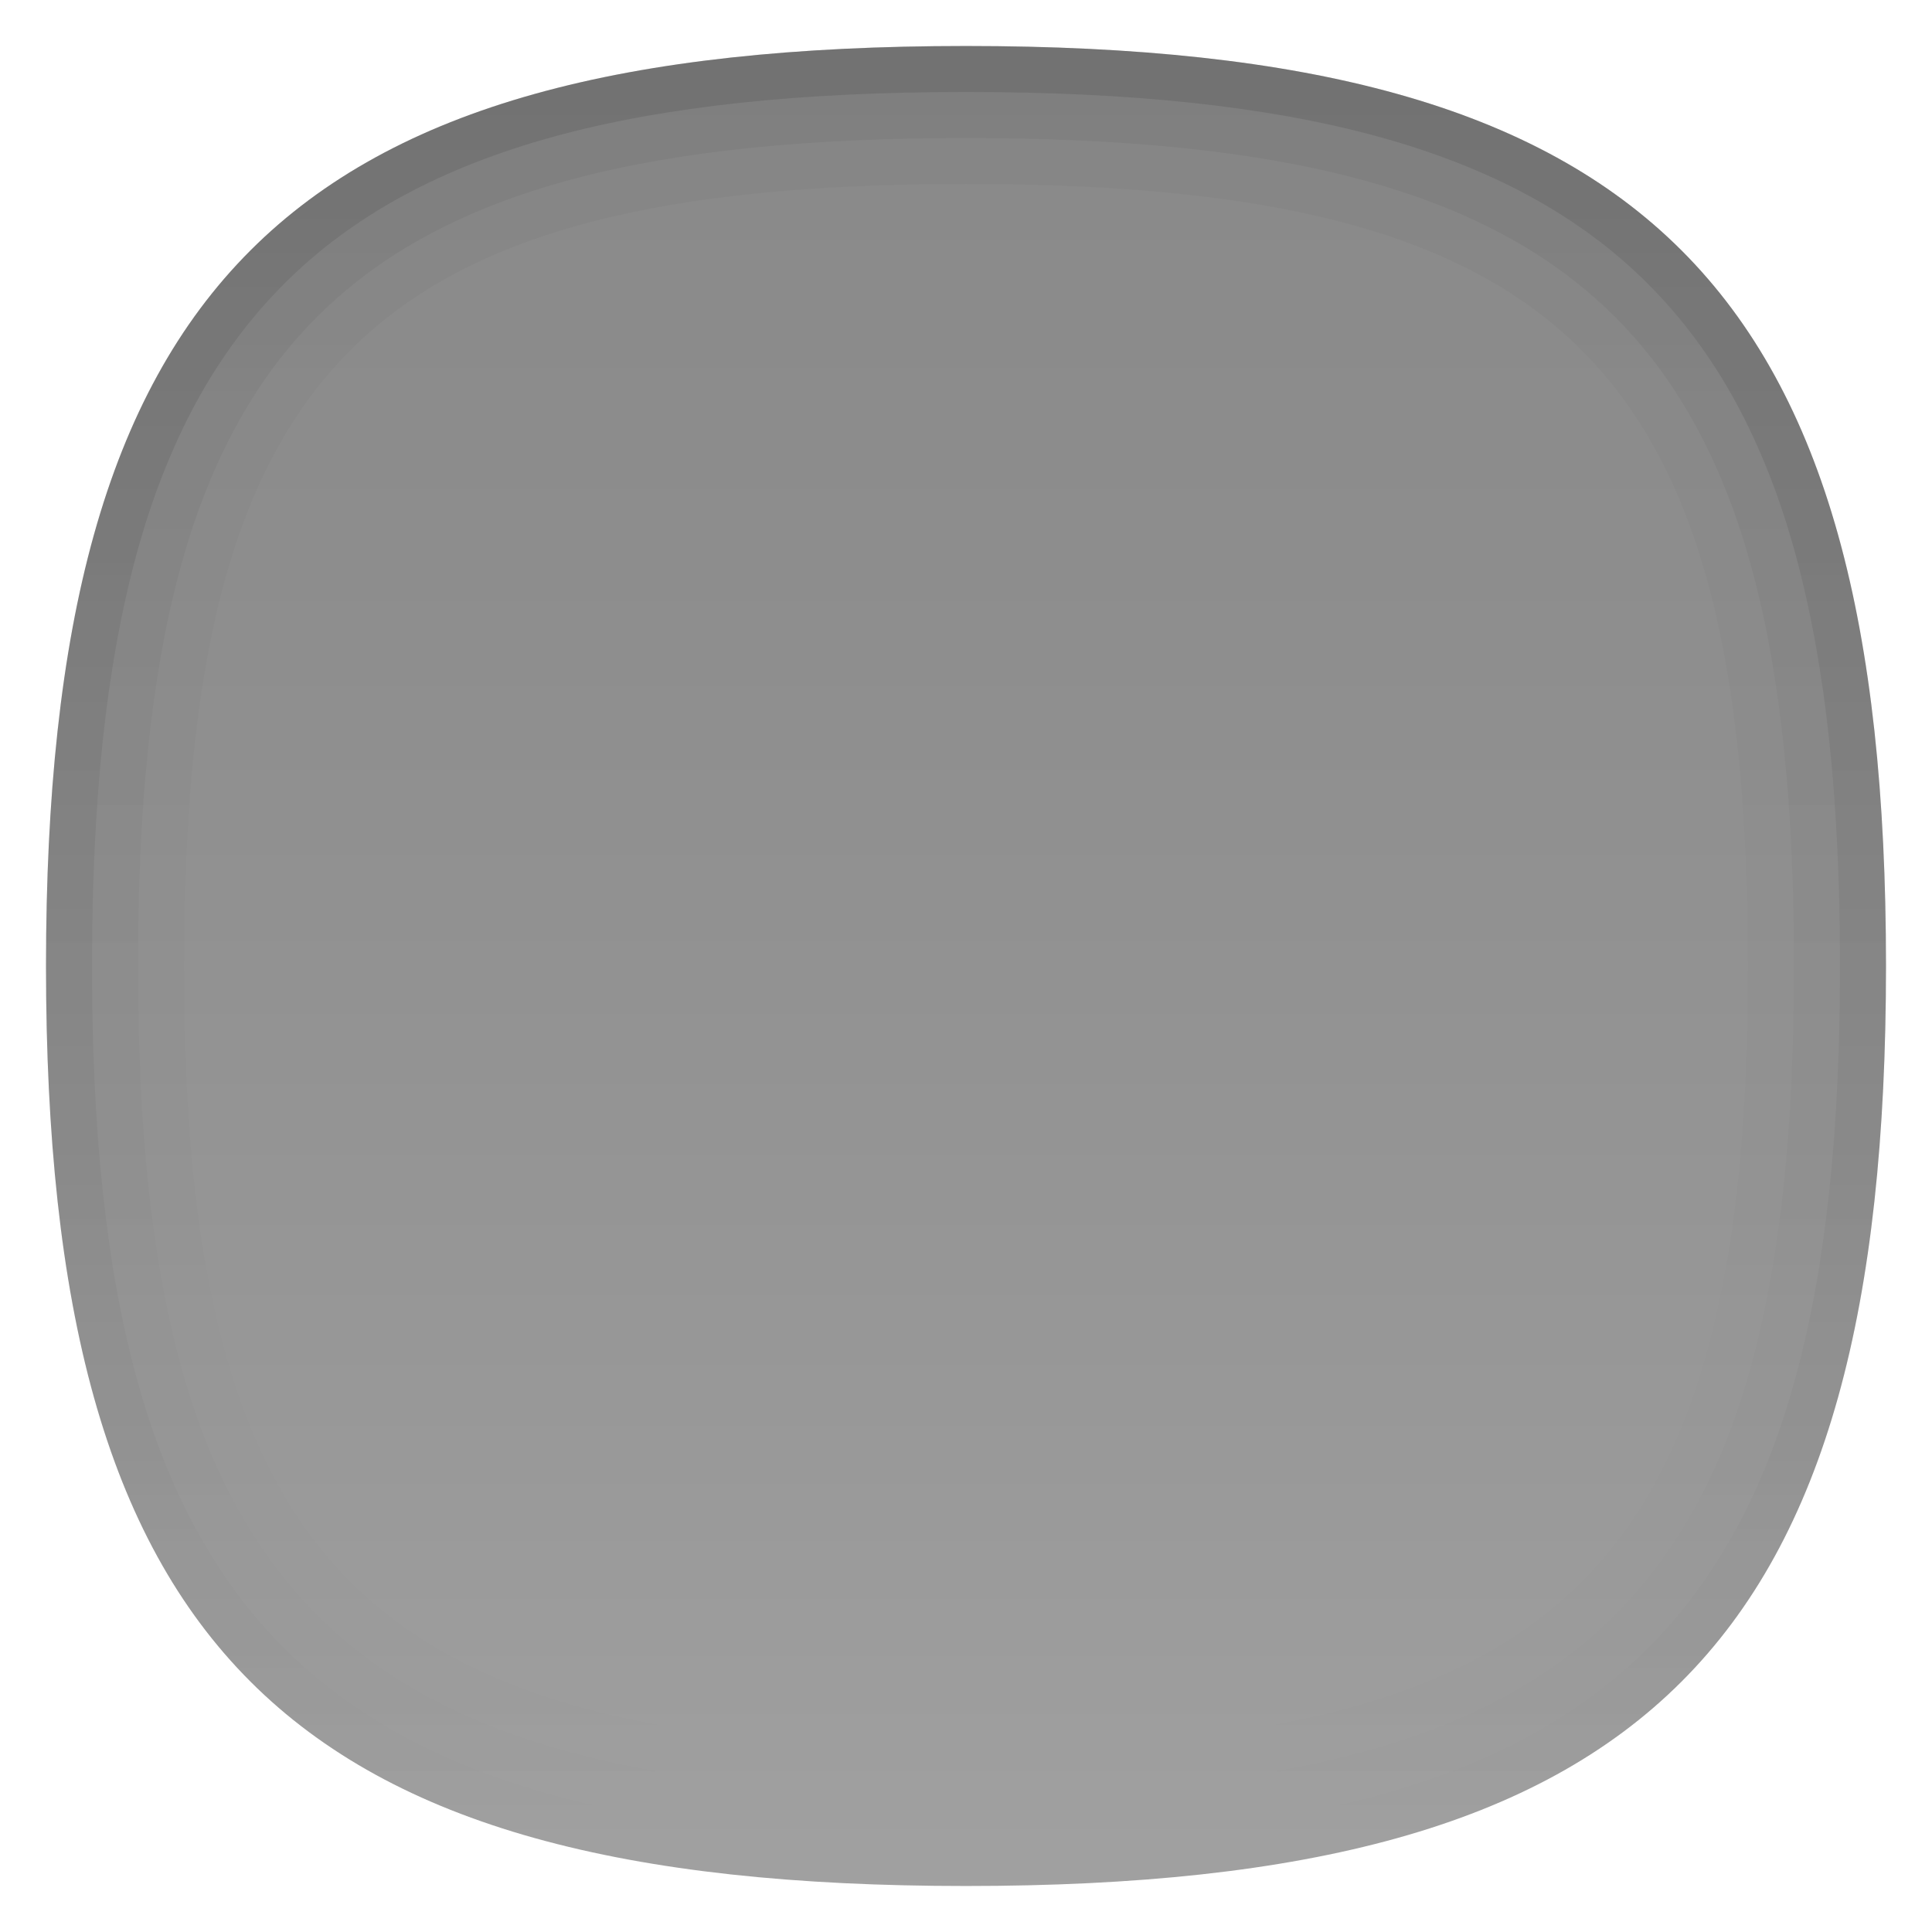
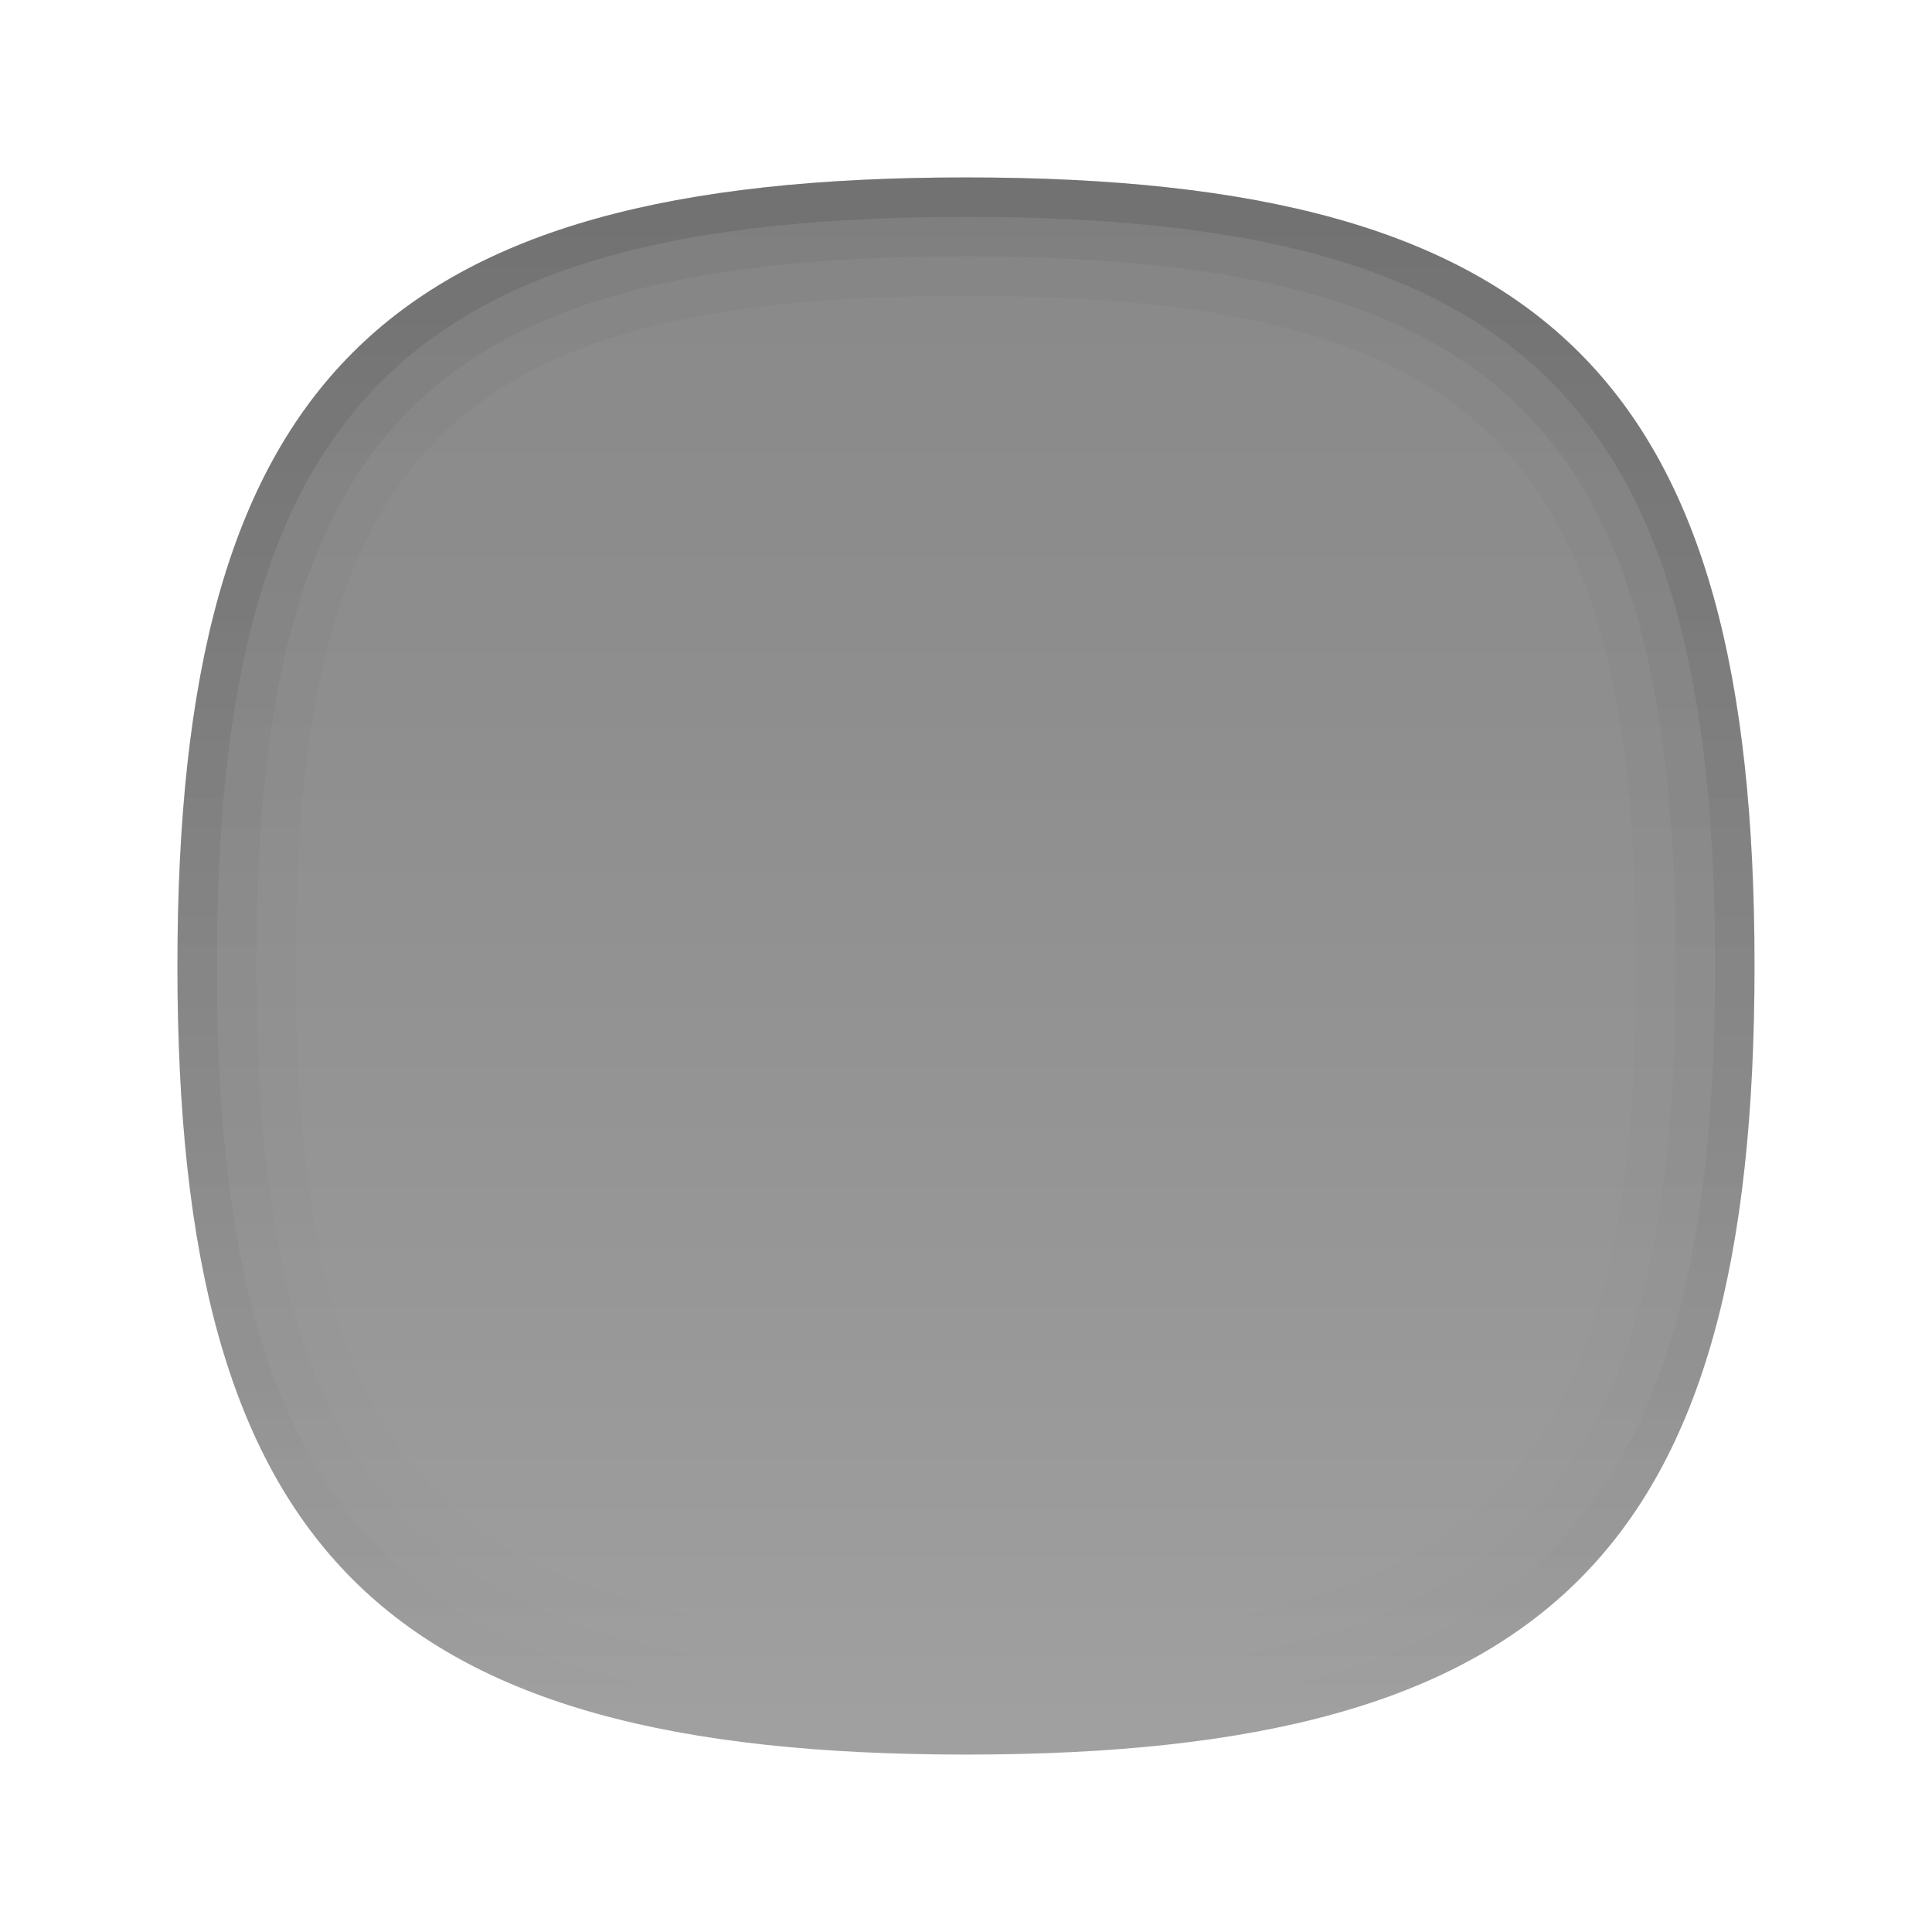
<svg xmlns="http://www.w3.org/2000/svg" baseProfile="tiny" height="42px" version="1.1" viewBox="0 0 42 42" width="42px" x="0px" y="0px">
-   <path d="M21,1L21,1C6.186,1,1,6.184,1,21c0,14.818,5.186,20,20,20l0,0c14.814,0,20-5.182,20-20  C41,6.184,35.814,1,21,1z" fill-opacity="0.4" stroke-opacity="0.4" />
-   <linearGradient gradientUnits="userSpaceOnUse" id="SVGID_1_" x1="21" x2="21" y1="41" y2="0.322">
+   <path d="M21,3.857L21,3.857C8.302,3.857,3.857,8.301,3.857,21c0,12.701,4.445,17.143,17.143,17.143l0,0  c12.698,0,17.142-4.441,17.142-17.143C38.143,8.301,33.698,3.857,21,3.857z" fill-opacity="0.4" stroke-opacity="0.4" />
+   <linearGradient gradientUnits="userSpaceOnUse" id="SVGID_1_" x1="21" x2="21" y1="38.143" y2="3.276">
    <stop offset="0" style="stop-color:#CCCCCC" />
    <stop offset="0.029" style="stop-color:#C5C5C5" />
    <stop offset="0.269" style="stop-color:#919191" />
    <stop offset="0.494" style="stop-color:#696969" />
    <stop offset="0.698" style="stop-color:#4B4B4B" />
    <stop offset="0.873" style="stop-color:#393939" />
    <stop offset="1" style="stop-color:#333333" />
  </linearGradient>
-   <path d="M21,1L21,1C6.186,1,1,6.184,1,21c0,14.818,5.186,20,20,20l0,0  c14.814,0,20-5.182,20-20C41,6.184,35.814,1,21,1z" fill="url(#SVGID_1_)" fill-opacity="0.15" stroke-opacity="0.15" />
-   <linearGradient gradientUnits="userSpaceOnUse" id="SVGID_2_" x1="21" x2="21" y1="42" y2="4.882813e-004">
+   <path d="M21,3.857L21,3.857C8.302,3.857,3.857,8.301,3.857,21  c0,12.701,4.445,17.143,17.143,17.143l0,0c12.698,0,17.142-4.441,17.142-17.143C38.143,8.301,33.698,3.857,21,3.857z" fill="url(#SVGID_1_)" fill-opacity="0.15" stroke-opacity="0.15" />
+   <linearGradient gradientUnits="userSpaceOnUse" id="SVGID_2_" x1="21" x2="21" y1="39" y2="3.001">
    <stop offset="0" style="stop-color:#FFFFFF" />
    <stop offset="1" style="stop-color:#FFFFFF;stop-opacity:0.5" />
  </linearGradient>
-   <path d="M21,1c14.814,0,20,5.184,20,20c0,14.818-5.186,20-20,20l0,0C6.186,41,1,35.818,1,21  C1,6.184,6.186,1,21,1L21,1 M21,0L21,0C5.691,0,0,5.691,0,21c0,15.31,5.691,21,21,21l0,0c15.308,0,21-5.69,21-21  C42,5.691,36.308,0,21,0L21,0z" fill="url(#SVGID_2_)" fill-opacity="0.15" stroke-opacity="0.15" />
-   <path d="M21,1C6.186,1,1,6.184,1,21c0,14.818,5.186,20,20,20c14.814,0,20-5.182,20-20  C41,6.184,35.814,1,21,1z M21,40C6.795,40,2,35.205,2,21S6.795,2,21,2c14.207,0,19,4.795,19,19S35.207,40,21,40z" fill="url(#SVGID_3_)" fill-opacity="0.1" stroke-opacity="0.1" />
-   <path d="M21,1C6.186,1,1,6.184,1,21c0,14.818,5.186,20,20,20c14.814,0,20-5.182,20-20  C41,6.184,35.814,1,21,1z M21,39C7.375,39,3,34.626,3,21S7.375,3,21,3c13.626,0,18,4.374,18,18S34.626,39,21,39z" fill="url(#SVGID_3_)" fill-opacity="0.05" stroke-opacity="0.05" />
-   <linearGradient gradientUnits="userSpaceOnUse" id="SVGID_5_" x1="21" x2="21" y1="1.75" y2="40.001">
+   <path d="M21,3.857c12.698,0,17.142,4.443,17.142,17.143c0,12.701-4.444,17.143-17.142,17.143  l0,0C8.302,38.143,3.857,33.701,3.857,21C3.857,8.301,8.302,3.857,21,3.857L21,3.857 M21,3L21,3C7.878,3,3,7.879,3,21  c0,13.123,4.878,18,18,18l0,0c13.122,0,18-4.877,18-18C39,7.879,34.122,3,21,3L21,3z" fill="url(#SVGID_2_)" fill-opacity="0.15" stroke-opacity="0.15" />
+   <path d="M21,3.857C8.302,3.857,3.857,8.301,3.857,21c0,12.701,4.445,17.143,17.143,17.143  c12.698,0,17.142-4.441,17.142-17.143C38.143,8.301,33.698,3.857,21,3.857z M21,37.285C8.824,37.285,4.714,33.176,4.714,21  S8.824,4.715,21,4.715c12.177,0,16.286,4.109,16.286,16.285S33.178,37.285,21,37.285z" fill="url(#SVGID_3_)" fill-opacity="0.1" stroke-opacity="0.1" />
+   <path d="M21,3.857C8.302,3.857,3.857,8.301,3.857,21c0,12.701,4.445,17.143,17.143,17.143  c12.698,0,17.142-4.441,17.142-17.143C38.143,8.301,33.698,3.857,21,3.857z M21,36.43C9.322,36.43,5.572,32.68,5.572,21  C5.572,9.322,9.322,5.572,21,5.572c11.68,0,15.428,3.75,15.428,15.428C36.429,32.68,32.681,36.43,21,36.43z" fill="url(#SVGID_3_)" fill-opacity="0.05" stroke-opacity="0.05" />
+   <linearGradient gradientUnits="userSpaceOnUse" id="SVGID_5_" x1="21" x2="21" y1="4.5" y2="37.286">
    <stop offset="0" style="stop-color:#000000" />
    <stop offset="1" style="stop-color:#000000;stop-opacity:0" />
  </linearGradient>
-   <path d="M21,1C6.186,1,1,6.184,1,21c0,14.818,5.186,20,20,20c14.814,0,20-5.182,20-20  C41,6.184,35.814,1,21,1z M21,38C7.973,38,4,34.027,4,21S7.973,4,21,4c13.029,0,17,3.973,17,17S34.029,38,21,38z" fill="url(#SVGID_5_)" fill-opacity="0.03" stroke-opacity="0.03" />
+   <path d="M21,3.857C8.302,3.857,3.857,8.301,3.857,21c0,12.701,4.445,17.143,17.143,17.143  c12.698,0,17.142-4.441,17.142-17.143C38.143,8.301,33.698,3.857,21,3.857z M21,35.572C9.834,35.572,6.429,32.166,6.429,21  S9.834,6.43,21,6.43c11.167,0,14.572,3.404,14.572,14.57S32.168,35.572,21,35.572z" fill="url(#SVGID_5_)" fill-opacity="0.03" stroke-opacity="0.03" />
+   <rect fill="none" height="42" width="42" />
  <defs>
-     <linearGradient gradientUnits="userSpaceOnUse" id="SVGID_3_" x1="21" x2="21" y1="1.75" y2="40.001">
+     <linearGradient gradientUnits="userSpaceOnUse" id="SVGID_3_" x1="21" x2="21" y1="4.5" y2="37.286">
      <stop offset="0" style="stop-color:#000000" />
      <stop offset="1" style="stop-color:#000000;stop-opacity:0" />
    </linearGradient>
  </defs>
</svg>
